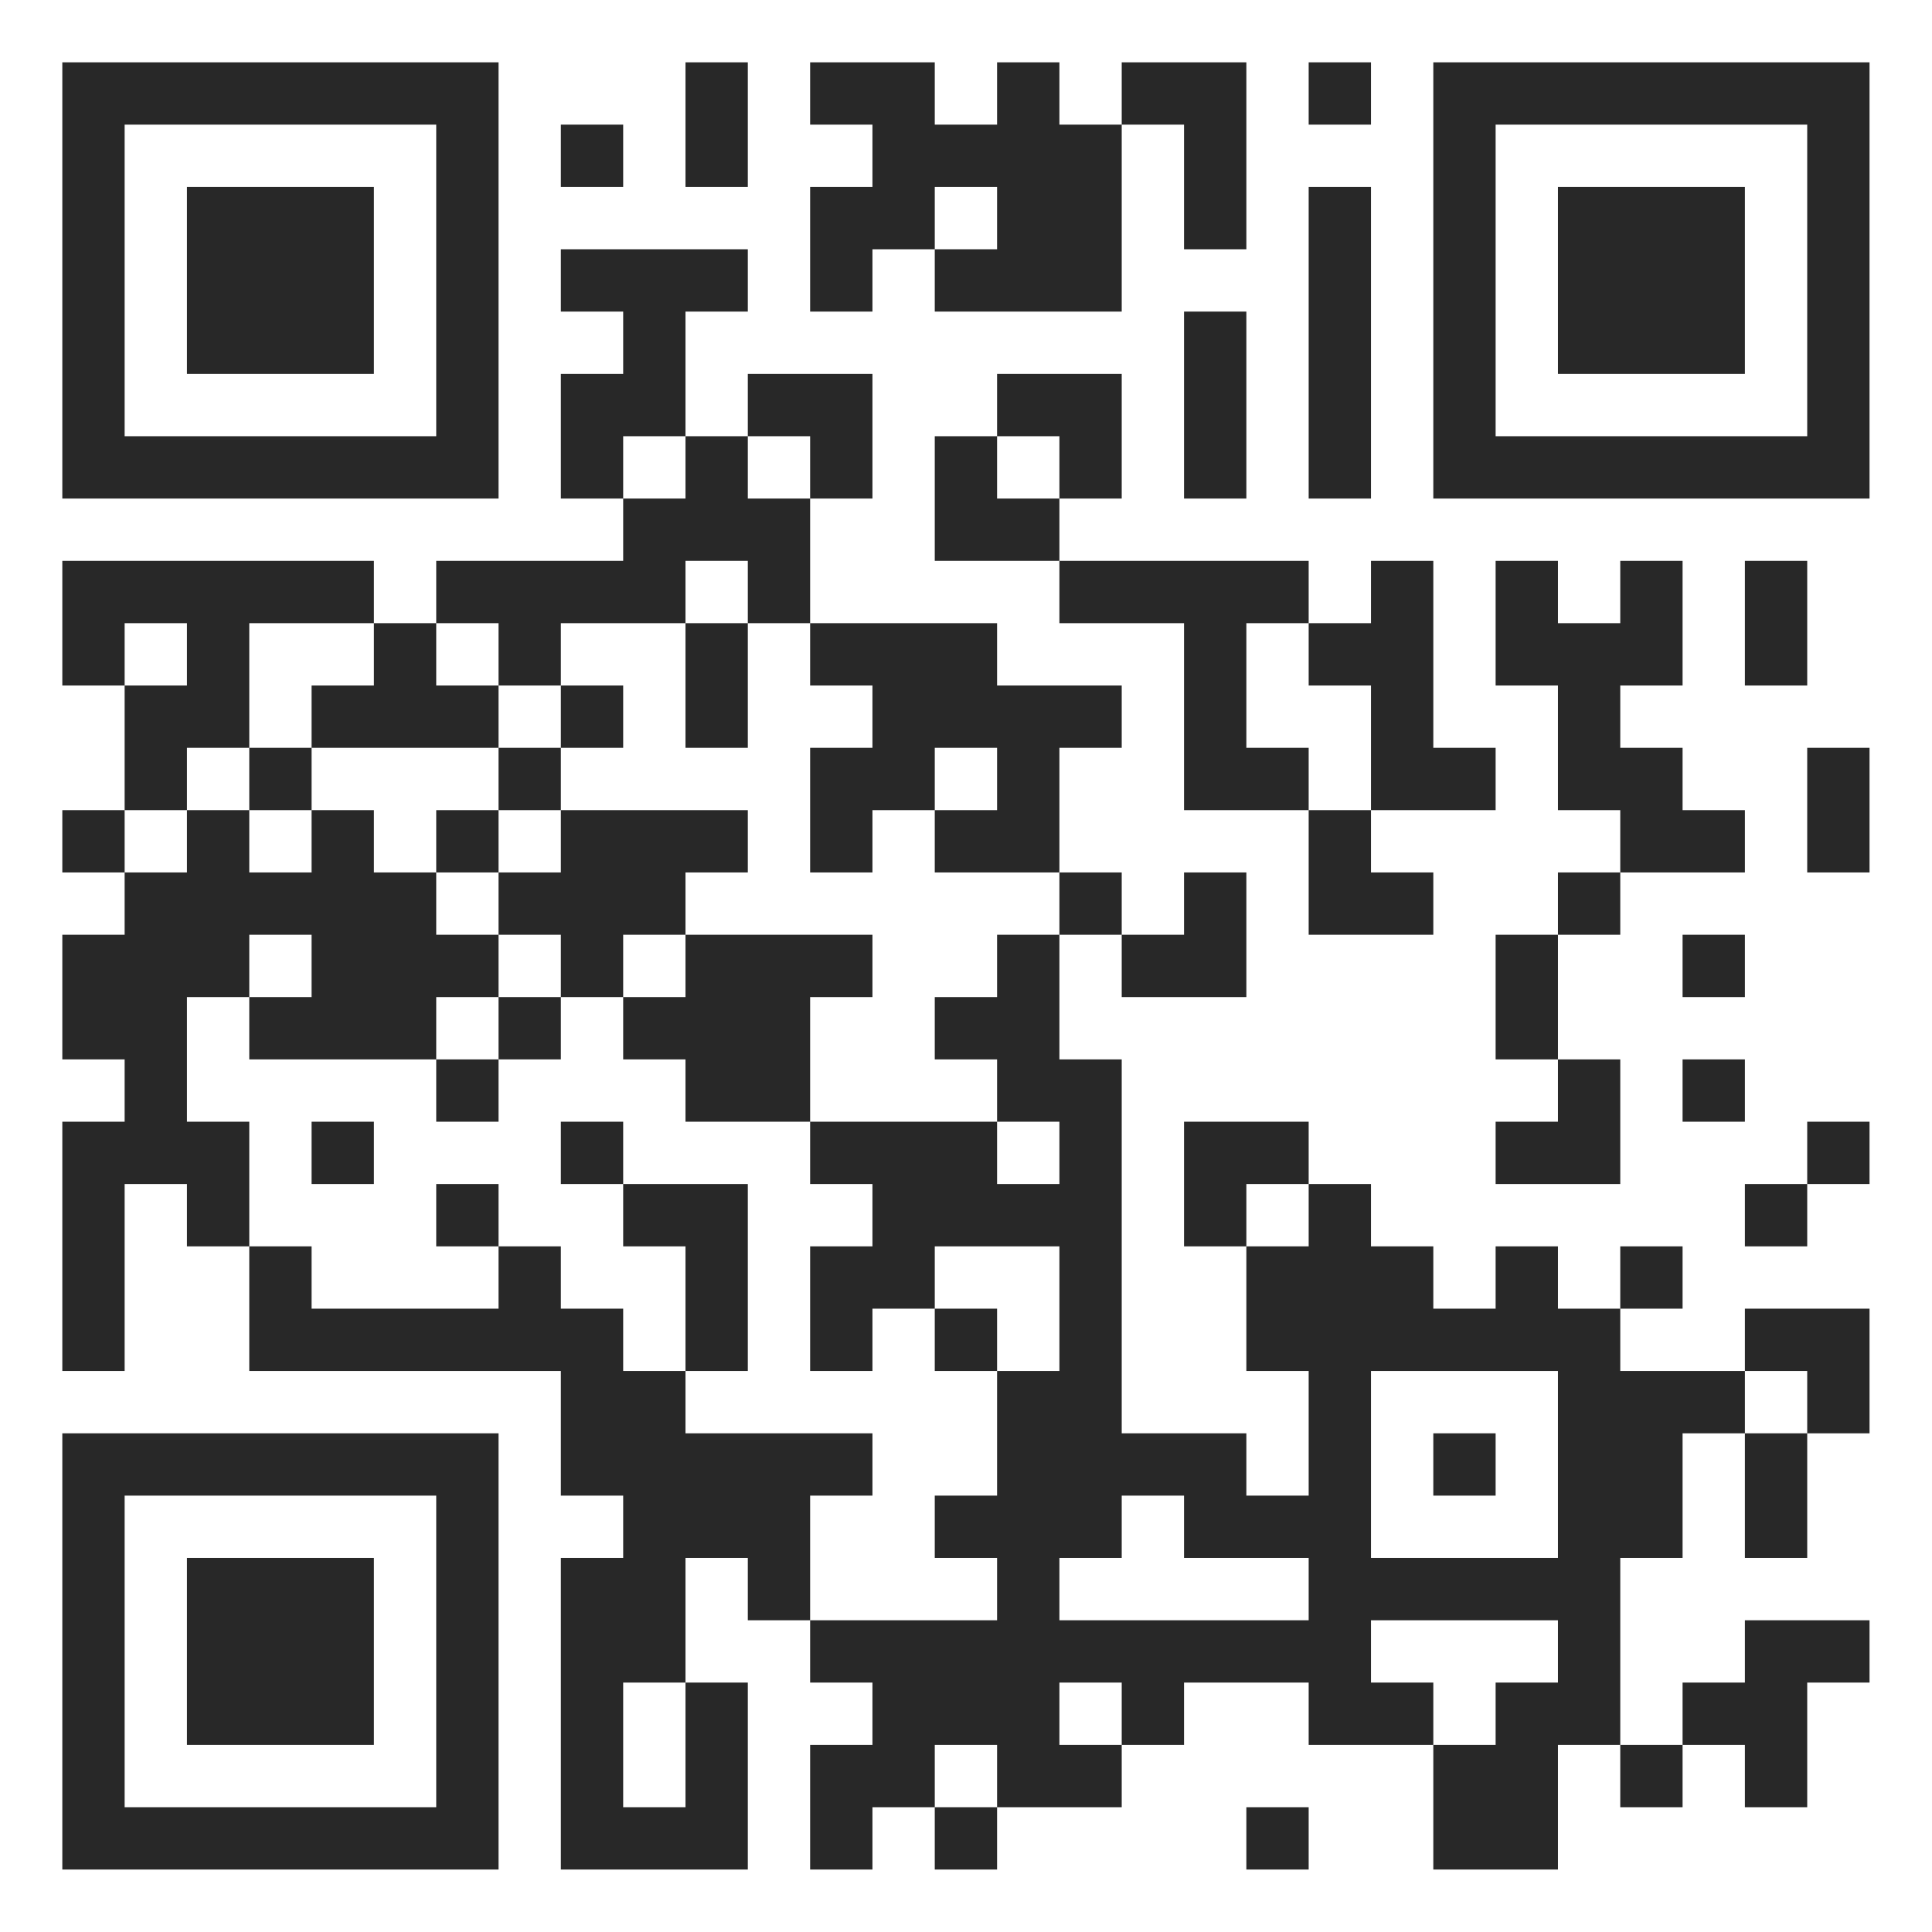
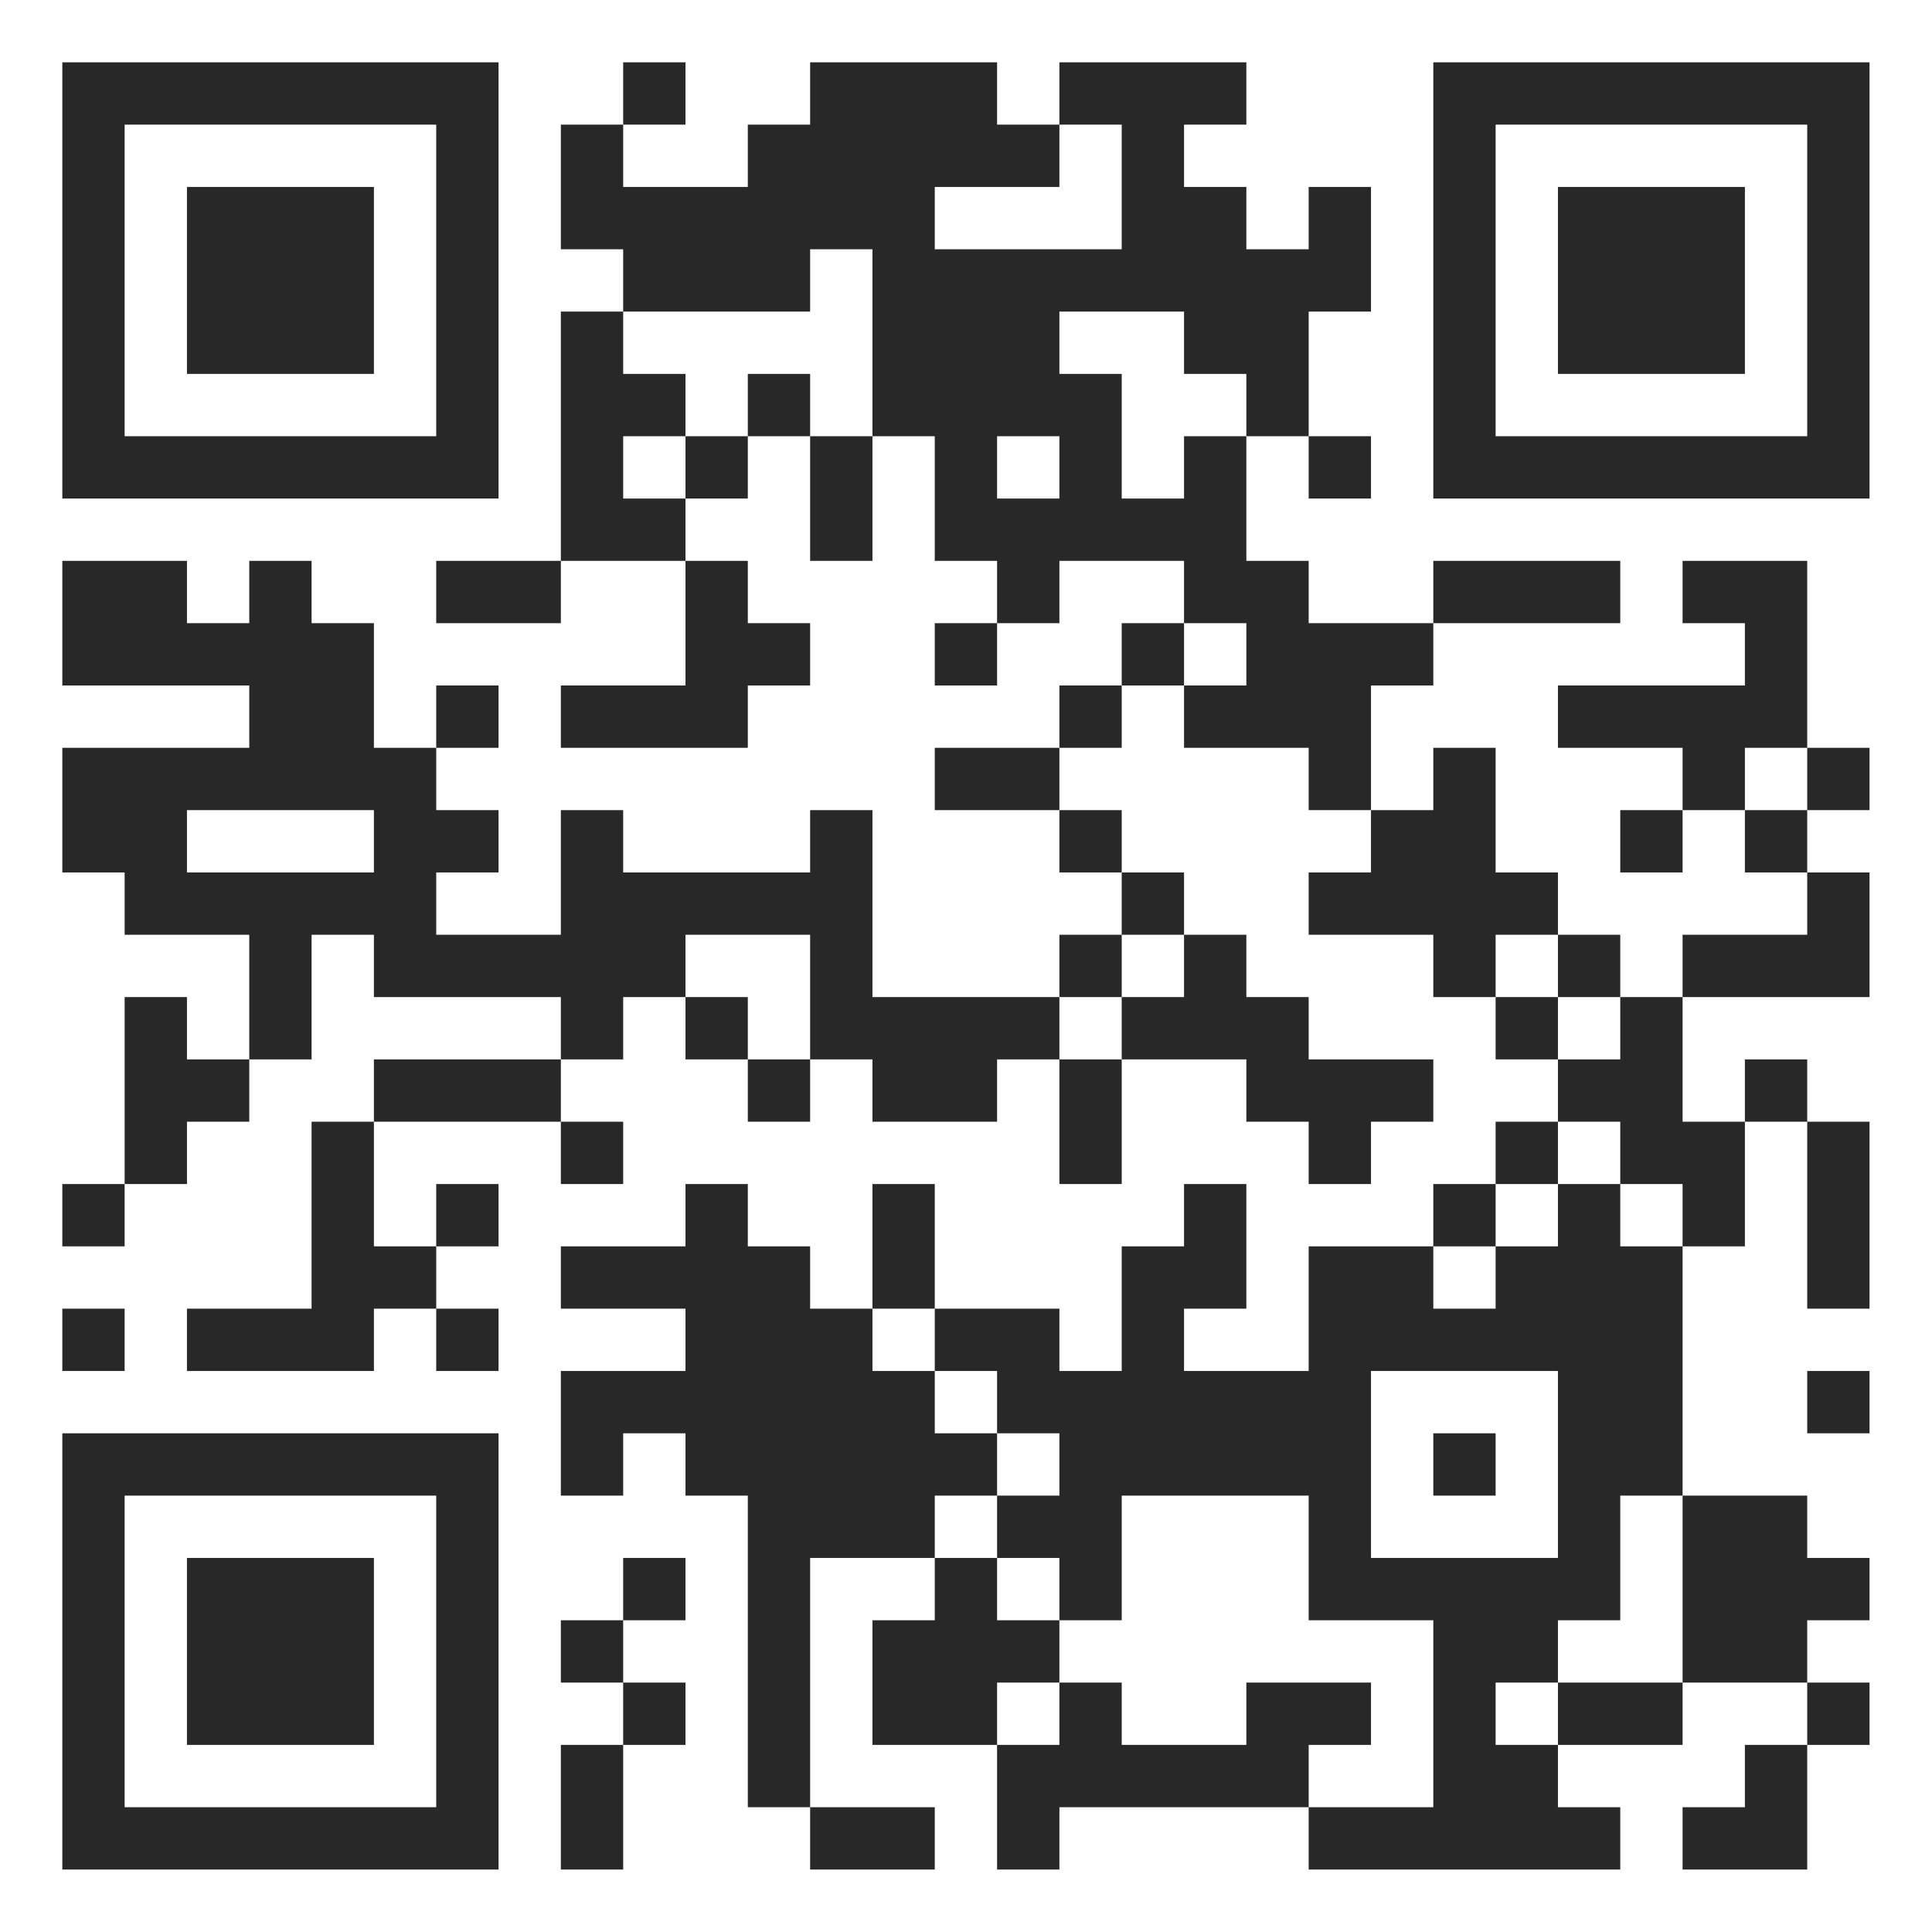
<svg xmlns="http://www.w3.org/2000/svg" version="1.1" width="90" height="90" viewBox="0 0 90 90">
  <rect x="0" y="0" width="90" height="90" fill="#ffffff" />
  <g transform="scale(2.903)">
    <g transform="translate(1,1)">
-       <path fill-rule="evenodd" d="M10 0L10 2L11 2L11 0ZM12 0L12 1L13 1L13 2L12 2L12 4L13 4L13 3L14 3L14 4L17 4L17 1L18 1L18 3L19 3L19 0L17 0L17 1L16 1L16 0L15 0L15 1L14 1L14 0ZM20 0L20 1L21 1L21 0ZM8 1L8 2L9 2L9 1ZM14 2L14 3L15 3L15 2ZM20 2L20 7L21 7L21 2ZM8 3L8 4L9 4L9 5L8 5L8 7L9 7L9 8L6 8L6 9L5 9L5 8L0 8L0 10L1 10L1 12L0 12L0 13L1 13L1 14L0 14L0 16L1 16L1 17L0 17L0 21L1 21L1 18L2 18L2 19L3 19L3 21L8 21L8 23L9 23L9 24L8 24L8 29L11 29L11 26L10 26L10 24L11 24L11 25L12 25L12 26L13 26L13 27L12 27L12 29L13 29L13 28L14 28L14 29L15 29L15 28L17 28L17 27L18 27L18 26L20 26L20 27L22 27L22 29L24 29L24 27L25 27L25 28L26 28L26 27L27 27L27 28L28 28L28 26L29 26L29 25L27 25L27 26L26 26L26 27L25 27L25 24L26 24L26 22L27 22L27 24L28 24L28 22L29 22L29 20L27 20L27 21L25 21L25 20L26 20L26 19L25 19L25 20L24 20L24 19L23 19L23 20L22 20L22 19L21 19L21 18L20 18L20 17L18 17L18 19L19 19L19 21L20 21L20 23L19 23L19 22L17 22L17 16L16 16L16 14L17 14L17 15L19 15L19 13L18 13L18 14L17 14L17 13L16 13L16 11L17 11L17 10L15 10L15 9L12 9L12 7L13 7L13 5L11 5L11 6L10 6L10 4L11 4L11 3ZM18 4L18 7L19 7L19 4ZM15 5L15 6L14 6L14 8L16 8L16 9L18 9L18 12L20 12L20 14L22 14L22 13L21 13L21 12L23 12L23 11L22 11L22 8L21 8L21 9L20 9L20 8L16 8L16 7L17 7L17 5ZM9 6L9 7L10 7L10 6ZM11 6L11 7L12 7L12 6ZM15 6L15 7L16 7L16 6ZM10 8L10 9L8 9L8 10L7 10L7 9L6 9L6 10L7 10L7 11L4 11L4 10L5 10L5 9L3 9L3 11L2 11L2 12L1 12L1 13L2 13L2 12L3 12L3 13L4 13L4 12L5 12L5 13L6 13L6 14L7 14L7 15L6 15L6 16L3 16L3 15L4 15L4 14L3 14L3 15L2 15L2 17L3 17L3 19L4 19L4 20L7 20L7 19L8 19L8 20L9 20L9 21L10 21L10 22L13 22L13 23L12 23L12 25L15 25L15 24L14 24L14 23L15 23L15 21L16 21L16 19L14 19L14 20L13 20L13 21L12 21L12 19L13 19L13 18L12 18L12 17L15 17L15 18L16 18L16 17L15 17L15 16L14 16L14 15L15 15L15 14L16 14L16 13L14 13L14 12L15 12L15 11L14 11L14 12L13 12L13 13L12 13L12 11L13 11L13 10L12 10L12 9L11 9L11 8ZM23 8L23 10L24 10L24 12L25 12L25 13L24 13L24 14L23 14L23 16L24 16L24 17L23 17L23 18L25 18L25 16L24 16L24 14L25 14L25 13L27 13L27 12L26 12L26 11L25 11L25 10L26 10L26 8L25 8L25 9L24 9L24 8ZM27 8L27 10L28 10L28 8ZM1 9L1 10L2 10L2 9ZM10 9L10 11L11 11L11 9ZM19 9L19 11L20 11L20 12L21 12L21 10L20 10L20 9ZM8 10L8 11L7 11L7 12L6 12L6 13L7 13L7 14L8 14L8 15L7 15L7 16L6 16L6 17L7 17L7 16L8 16L8 15L9 15L9 16L10 16L10 17L12 17L12 15L13 15L13 14L10 14L10 13L11 13L11 12L8 12L8 11L9 11L9 10ZM3 11L3 12L4 12L4 11ZM28 11L28 13L29 13L29 11ZM7 12L7 13L8 13L8 12ZM9 14L9 15L10 15L10 14ZM26 14L26 15L27 15L27 14ZM26 16L26 17L27 17L27 16ZM4 17L4 18L5 18L5 17ZM8 17L8 18L9 18L9 19L10 19L10 21L11 21L11 18L9 18L9 17ZM28 17L28 18L27 18L27 19L28 19L28 18L29 18L29 17ZM6 18L6 19L7 19L7 18ZM19 18L19 19L20 19L20 18ZM14 20L14 21L15 21L15 20ZM21 21L21 24L24 24L24 21ZM27 21L27 22L28 22L28 21ZM22 22L22 23L23 23L23 22ZM17 23L17 24L16 24L16 25L20 25L20 24L18 24L18 23ZM21 25L21 26L22 26L22 27L23 27L23 26L24 26L24 25ZM9 26L9 28L10 28L10 26ZM16 26L16 27L17 27L17 26ZM14 27L14 28L15 28L15 27ZM19 28L19 29L20 29L20 28ZM0 0L0 7L7 7L7 0ZM1 1L1 6L6 6L6 1ZM2 2L2 5L5 5L5 2ZM22 0L22 7L29 7L29 0ZM23 1L23 6L28 6L28 1ZM24 2L24 5L27 5L27 2ZM0 22L0 29L7 29L7 22ZM1 23L1 28L6 28L6 23ZM2 24L2 27L5 27L5 24Z" fill="#282828" />
+       <path fill-rule="evenodd" d="M9 0L9 1L8 1L8 3L9 3L9 4L8 4L8 8L6 8L6 9L8 9L8 8L10 8L10 10L8 10L8 11L11 11L11 10L12 10L12 9L11 9L11 8L10 8L10 7L11 7L11 6L12 6L12 8L13 8L13 6L14 6L14 8L15 8L15 9L14 9L14 10L15 10L15 9L16 9L16 8L18 8L18 9L17 9L17 10L16 10L16 11L14 11L14 12L16 12L16 13L17 13L17 14L16 14L16 15L13 15L13 12L12 12L12 13L9 13L9 12L8 12L8 14L6 14L6 13L7 13L7 12L6 12L6 11L7 11L7 10L6 10L6 11L5 11L5 9L4 9L4 8L3 8L3 9L2 9L2 8L0 8L0 10L3 10L3 11L0 11L0 13L1 13L1 14L3 14L3 16L2 16L2 15L1 15L1 18L0 18L0 19L1 19L1 18L2 18L2 17L3 17L3 16L4 16L4 14L5 14L5 15L8 15L8 16L5 16L5 17L4 17L4 20L2 20L2 21L5 21L5 20L6 20L6 21L7 21L7 20L6 20L6 19L7 19L7 18L6 18L6 19L5 19L5 17L8 17L8 18L9 18L9 17L8 17L8 16L9 16L9 15L10 15L10 16L11 16L11 17L12 17L12 16L13 16L13 17L15 17L15 16L16 16L16 18L17 18L17 16L19 16L19 17L20 17L20 18L21 18L21 17L22 17L22 16L20 16L20 15L19 15L19 14L18 14L18 13L17 13L17 12L16 12L16 11L17 11L17 10L18 10L18 11L20 11L20 12L21 12L21 13L20 13L20 14L22 14L22 15L23 15L23 16L24 16L24 17L23 17L23 18L22 18L22 19L20 19L20 21L18 21L18 20L19 20L19 18L18 18L18 19L17 19L17 21L16 21L16 20L14 20L14 18L13 18L13 20L12 20L12 19L11 19L11 18L10 18L10 19L8 19L8 20L10 20L10 21L8 21L8 23L9 23L9 22L10 22L10 23L11 23L11 28L12 28L12 29L14 29L14 28L12 28L12 24L14 24L14 25L13 25L13 27L15 27L15 29L16 29L16 28L20 28L20 29L25 29L25 28L24 28L24 27L26 27L26 26L28 26L28 27L27 27L27 28L26 28L26 29L28 29L28 27L29 27L29 26L28 26L28 25L29 25L29 24L28 24L28 23L26 23L26 19L27 19L27 17L28 17L28 20L29 20L29 17L28 17L28 16L27 16L27 17L26 17L26 15L29 15L29 13L28 13L28 12L29 12L29 11L28 11L28 8L26 8L26 9L27 9L27 10L24 10L24 11L26 11L26 12L25 12L25 13L26 13L26 12L27 12L27 13L28 13L28 14L26 14L26 15L25 15L25 14L24 14L24 13L23 13L23 11L22 11L22 12L21 12L21 10L22 10L22 9L25 9L25 8L22 8L22 9L20 9L20 8L19 8L19 6L20 6L20 7L21 7L21 6L20 6L20 4L21 4L21 2L20 2L20 3L19 3L19 2L18 2L18 1L19 1L19 0L16 0L16 1L15 1L15 0L12 0L12 1L11 1L11 2L9 2L9 1L10 1L10 0ZM16 1L16 2L14 2L14 3L17 3L17 1ZM12 3L12 4L9 4L9 5L10 5L10 6L9 6L9 7L10 7L10 6L11 6L11 5L12 5L12 6L13 6L13 3ZM16 4L16 5L17 5L17 7L18 7L18 6L19 6L19 5L18 5L18 4ZM15 6L15 7L16 7L16 6ZM18 9L18 10L19 10L19 9ZM27 11L27 12L28 12L28 11ZM2 12L2 13L5 13L5 12ZM10 14L10 15L11 15L11 16L12 16L12 14ZM17 14L17 15L16 15L16 16L17 16L17 15L18 15L18 14ZM23 14L23 15L24 15L24 16L25 16L25 15L24 15L24 14ZM24 17L24 18L23 18L23 19L22 19L22 20L23 20L23 19L24 19L24 18L25 18L25 19L26 19L26 18L25 18L25 17ZM0 20L0 21L1 21L1 20ZM13 20L13 21L14 21L14 22L15 22L15 23L14 23L14 24L15 24L15 25L16 25L16 26L15 26L15 27L16 27L16 26L17 26L17 27L19 27L19 26L21 26L21 27L20 27L20 28L22 28L22 25L20 25L20 23L17 23L17 25L16 25L16 24L15 24L15 23L16 23L16 22L15 22L15 21L14 21L14 20ZM21 21L21 24L24 24L24 21ZM28 21L28 22L29 22L29 21ZM22 22L22 23L23 23L23 22ZM25 23L25 25L24 25L24 26L23 26L23 27L24 27L24 26L26 26L26 23ZM9 24L9 25L8 25L8 26L9 26L9 27L8 27L8 29L9 29L9 27L10 27L10 26L9 26L9 25L10 25L10 24ZM0 0L0 7L7 7L7 0ZM1 1L1 6L6 6L6 1ZM2 2L2 5L5 5L5 2ZM22 0L22 7L29 7L29 0ZM23 1L23 6L28 6L28 1ZM24 2L24 5L27 5L27 2ZM0 22L0 29L7 29L7 22ZM1 23L1 28L6 28L6 23ZM2 24L2 27L5 27L5 24Z" fill="#282828" />
    </g>
  </g>
</svg>
